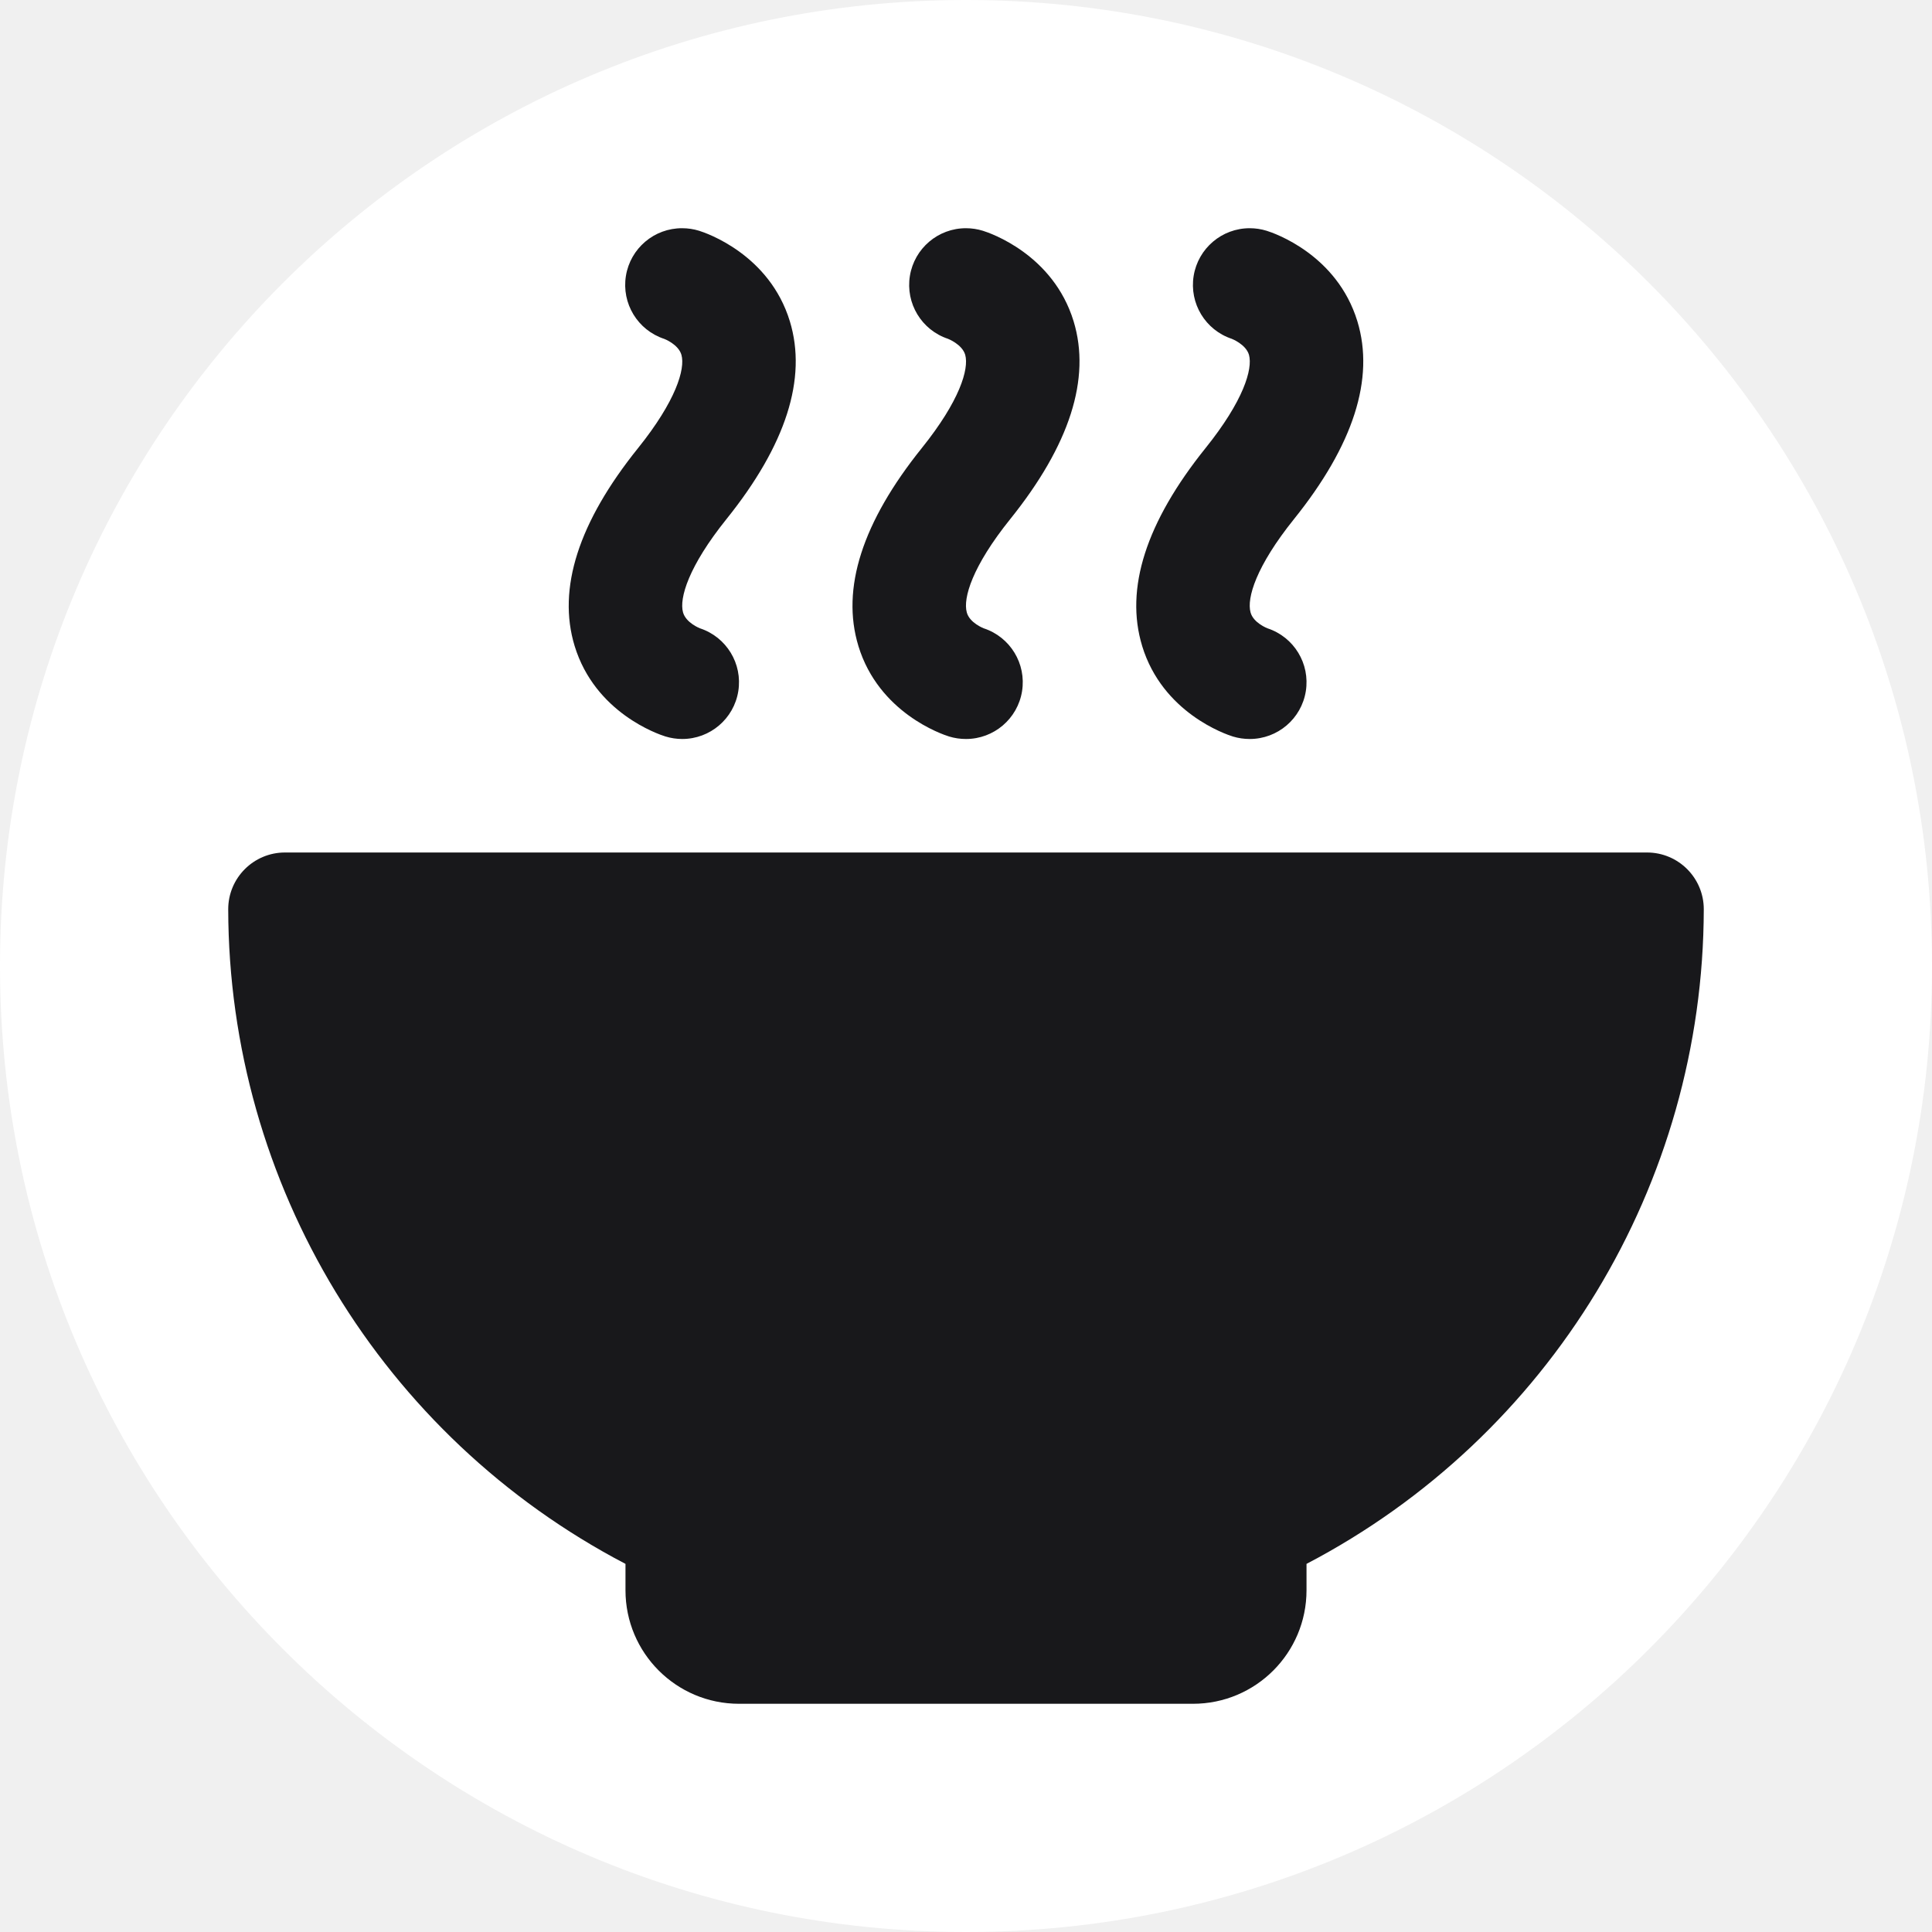
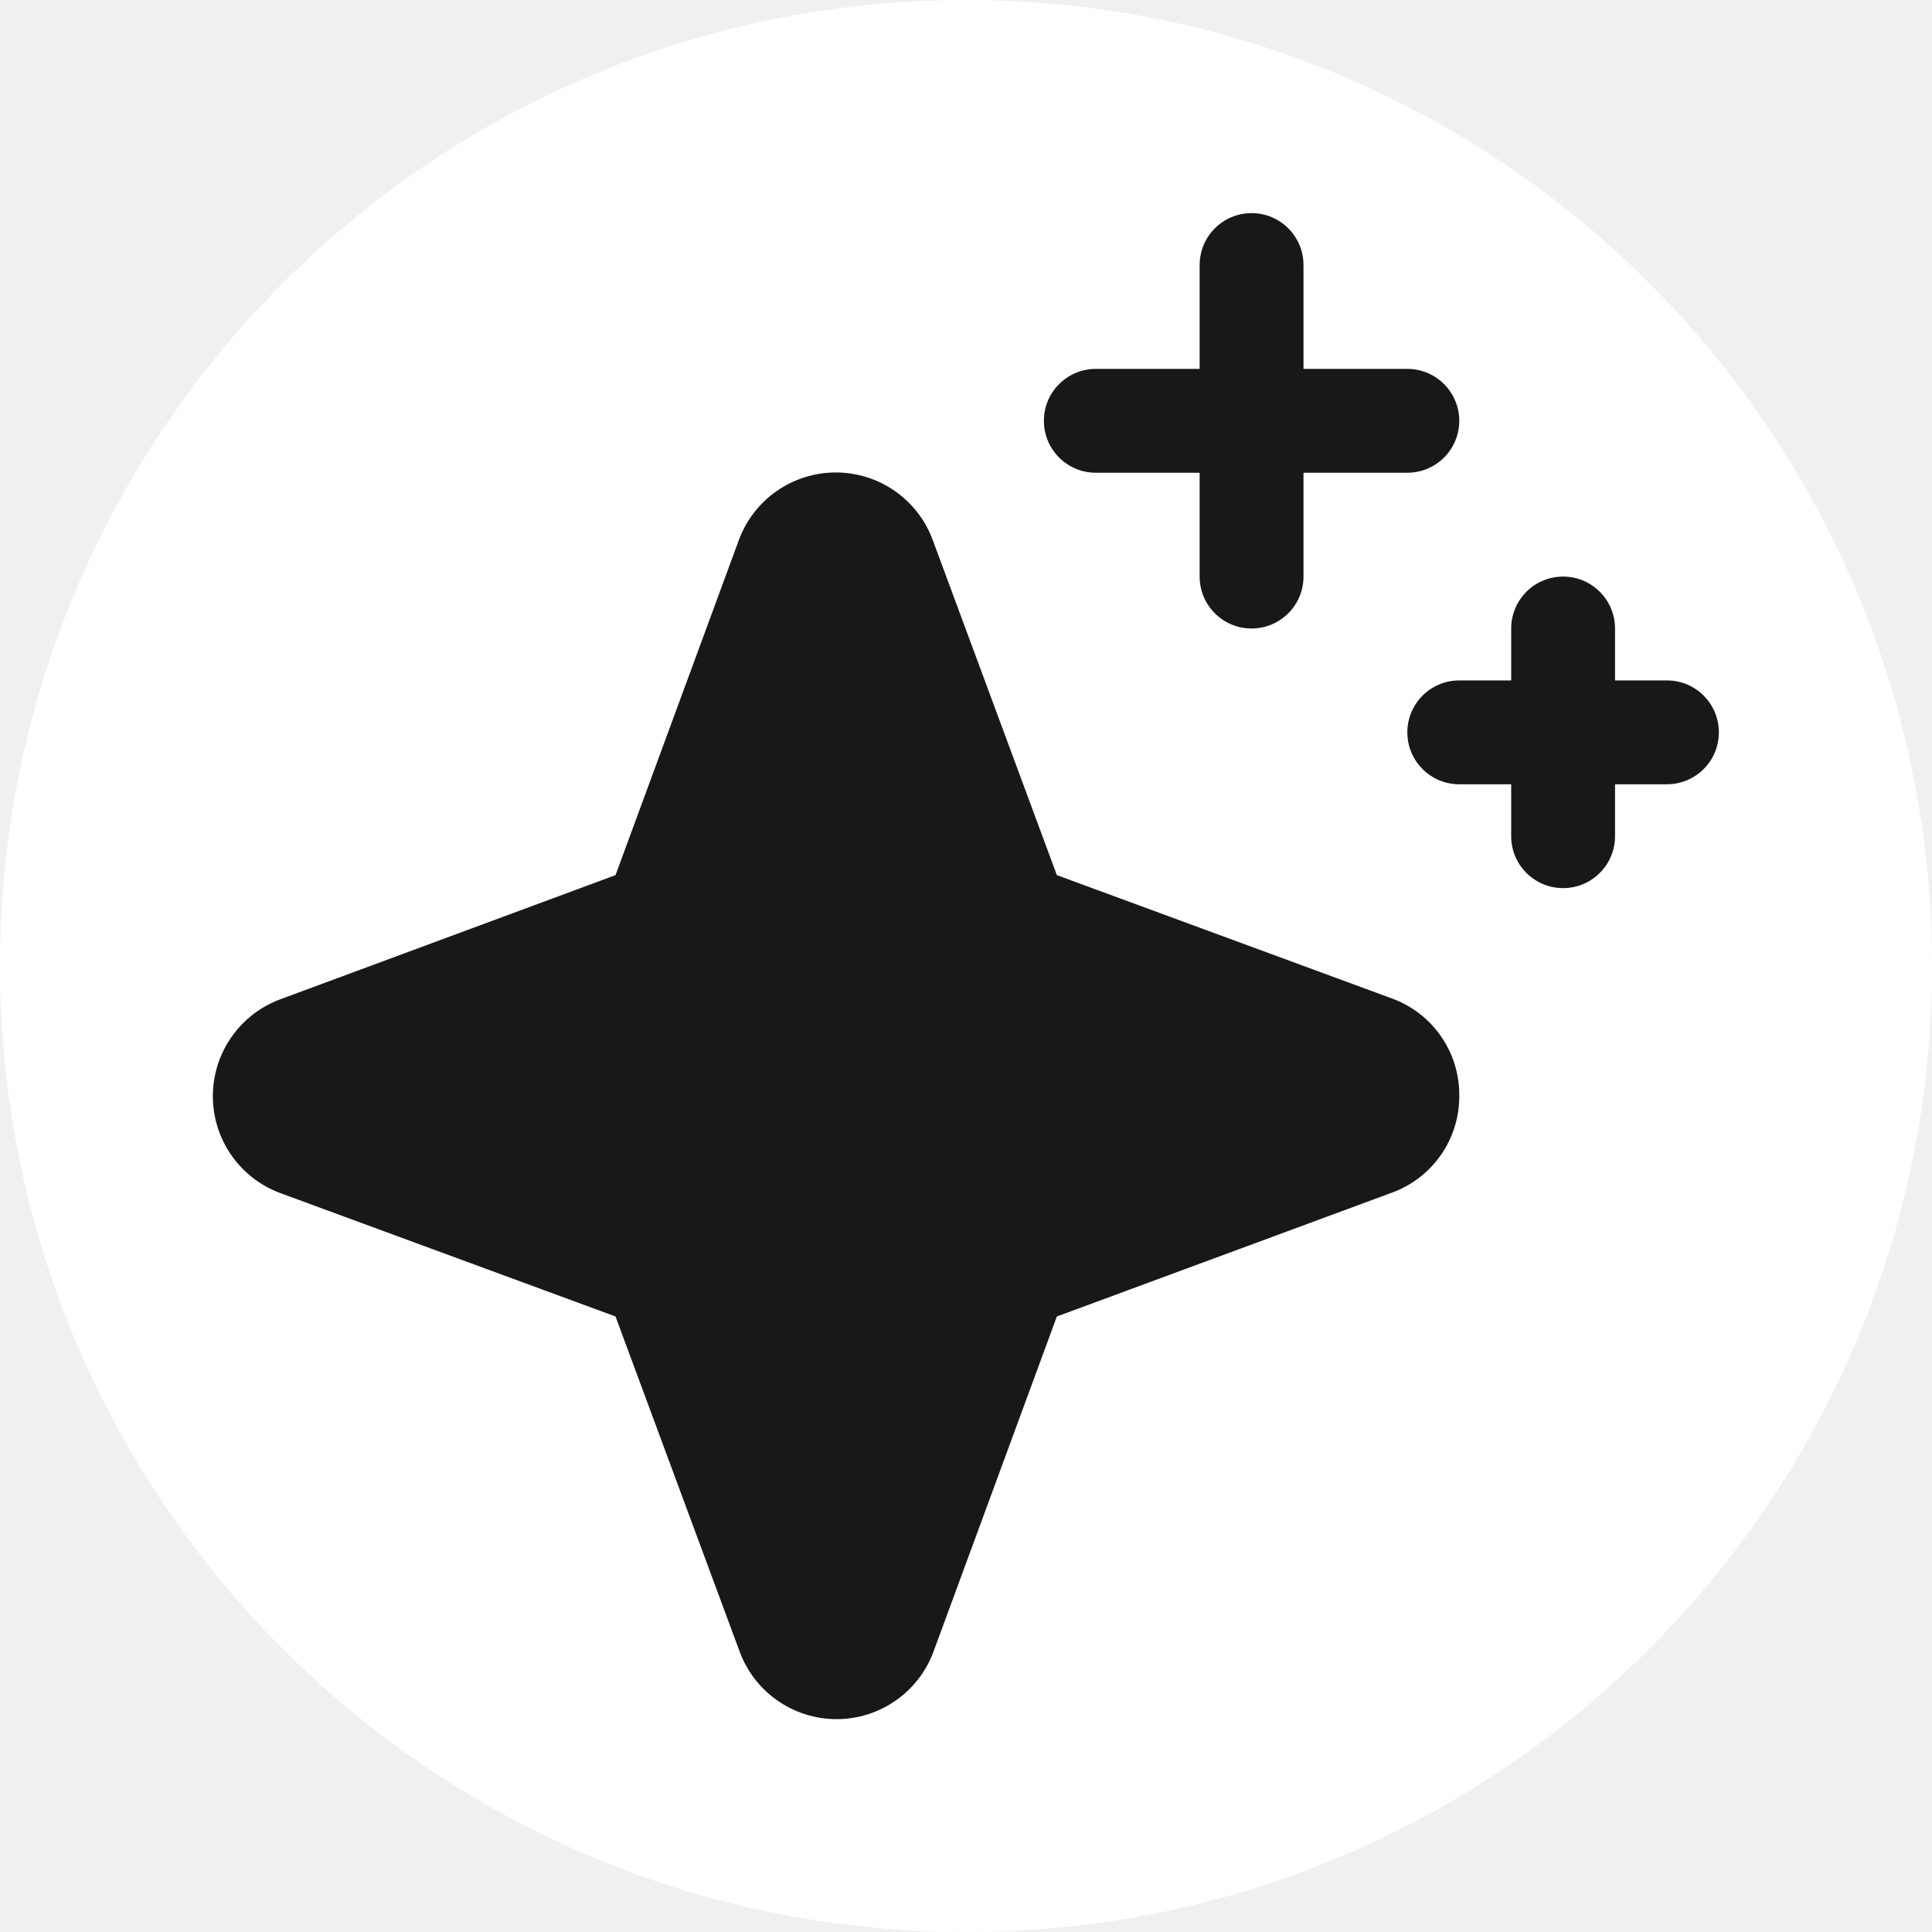
<svg xmlns="http://www.w3.org/2000/svg" viewBox="0 0 256 256" fill="none">
  <circle cx="128" cy="128" r="128" fill="#ffffff" />
-   <g transform="translate(7.68 7.68) scale(0.94)">
-     <path fill="#18181b" d="M81.77,55c5.35-6.66,6.67-11.16,6.12-13.14-.42-1.49-2.41-2.26-2.43-2.26A8,8,0,0,1,88,24a8.11,8.11,0,0,1,2.38.36c1,.31,9.91,3.33,12.79,12.76,2.46,8.07-.55,17.45-8.94,27.89-5.35,6.66-6.67,11.16-6.12,13.14.42,1.49,2.37,2.24,2.39,2.25A8,8,0,0,1,88,96a8.11,8.11,0,0,1-2.38-.36c-1-.31-9.91-3.33-12.79-12.76C70.37,74.81,73.38,65.43,81.77,55Zm31.06,27.89c2.88,9.43,11.79,12.45,12.79,12.76A8.11,8.11,0,0,0,128,96a8,8,0,0,0,2.5-15.6s-2-.76-2.39-2.25c-.55-2,.77-6.48,6.12-13.14,8.39-10.44,11.4-19.82,8.94-27.89-2.88-9.43-11.78-12.45-12.79-12.76A8.11,8.11,0,0,0,128,24a8,8,0,0,0-2.54,15.59s2,.77,2.43,2.26c.55,2-.77,6.48-6.12,13.14C113.38,65.43,110.37,74.81,112.83,82.88Zm40,0c2.88,9.43,11.79,12.45,12.79,12.76A8.11,8.11,0,0,0,168,96a8,8,0,0,0,2.5-15.6s-2-.76-2.39-2.25c-.55-2,.77-6.48,6.12-13.14,8.39-10.44,11.4-19.82,8.94-27.89-2.88-9.43-11.78-12.45-12.79-12.76A8.11,8.11,0,0,0,168,24a8,8,0,0,0-2.54,15.59s2,.77,2.43,2.26c.55,2-.77,6.48-6.12,13.14C153.38,65.43,150.37,74.81,152.83,82.88ZM224,112H32a8,8,0,0,0-8,8,104.35,104.35,0,0,0,56,92.28V216a16,16,0,0,0,16,16h64a16,16,0,0,0,16-16v-3.72A104.35,104.35,0,0,0,232,120,8,8,0,0,0,224,112Z" />
+   <g transform="translate(14.48 21.36) scale(0.86)">
+     <path fill="#18181b" d="M208,144a15.78,15.78,0,0,1-10.42,14.94L146,178l-19,51.62a15.92,15.92,0,0,1-29.88,0L78,178l-51.62-19a15.92,15.92,0,0,1,0-29.88L78,110l19-51.62a15.92,15.92,0,0,1,29.88,0L146,110l51.62,19A15.78,15.78,0,0,1,208,144ZM152,48h16V64a8,8,0,0,0,16,0V48h16a8,8,0,0,0,0-16H184V16a8,8,0,0,0-16,0V32H152a8,8,0,0,0,0,16Zm88,32h-8V72a8,8,0,0,0-16,0v8h-8a8,8,0,0,0,0,16h8v8a8,8,0,0,0,16,0V96h8a8,8,0,0,0,0-16Z" />
  </g>
</svg>
